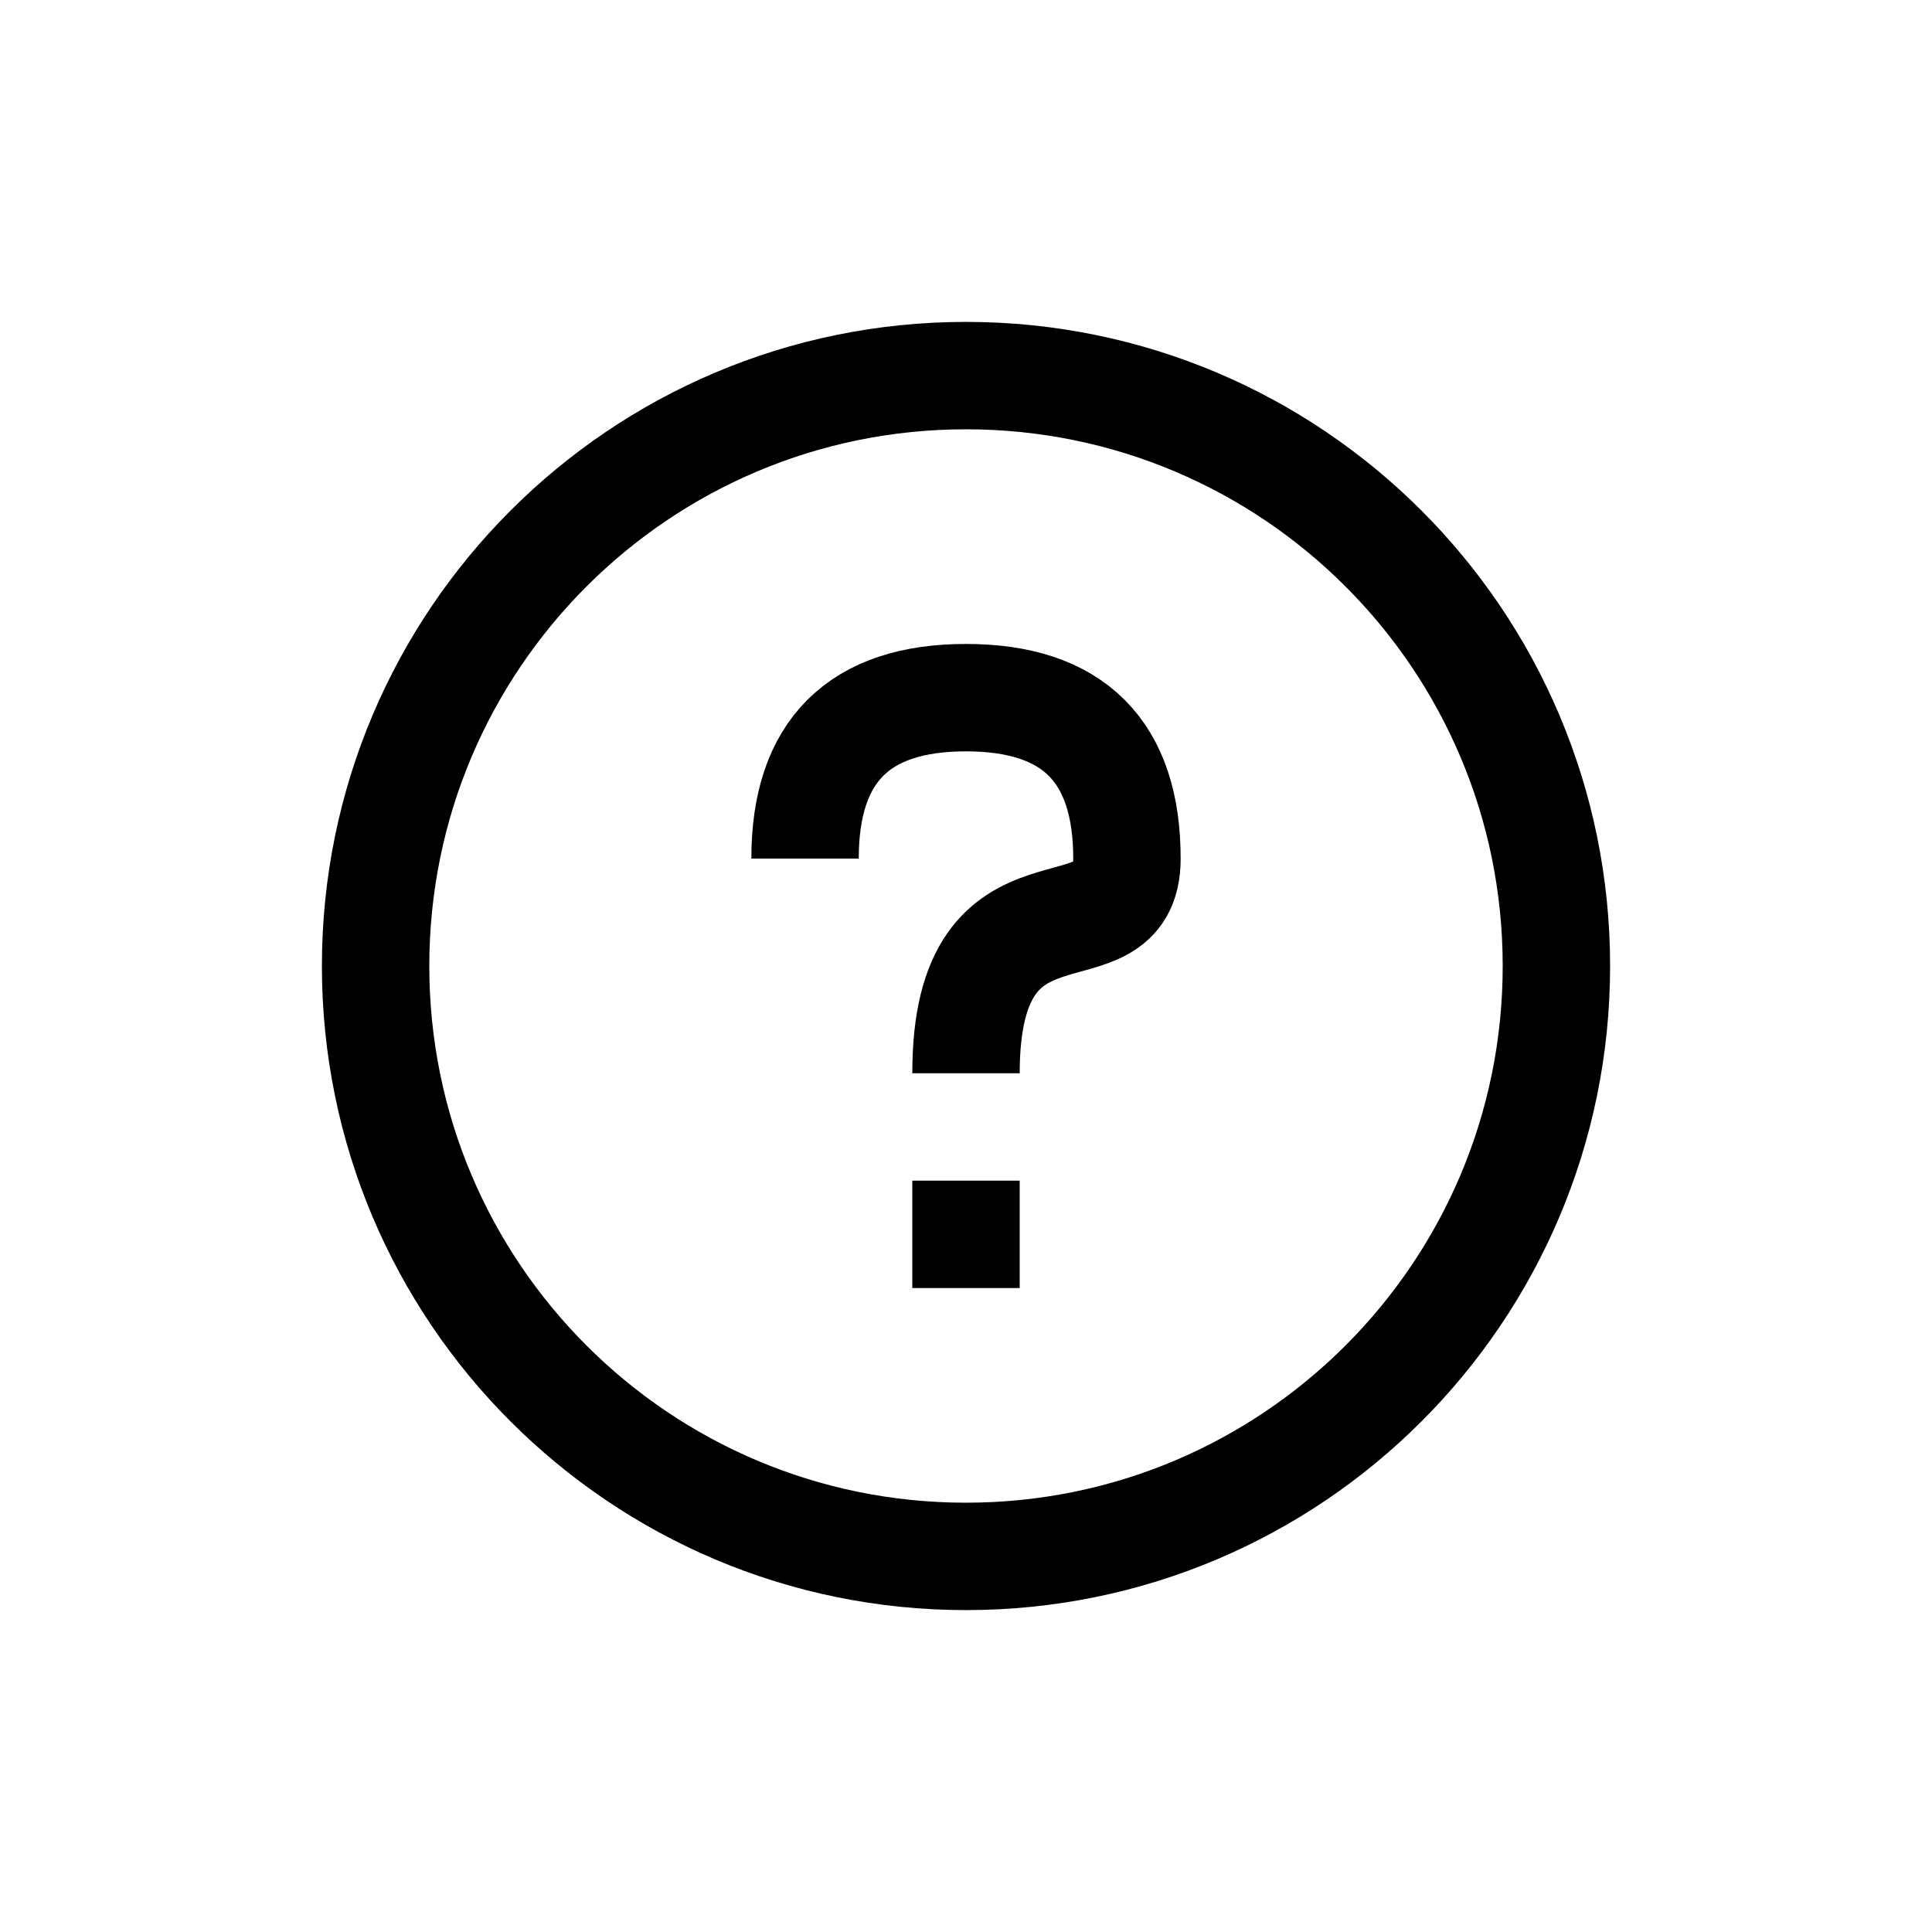
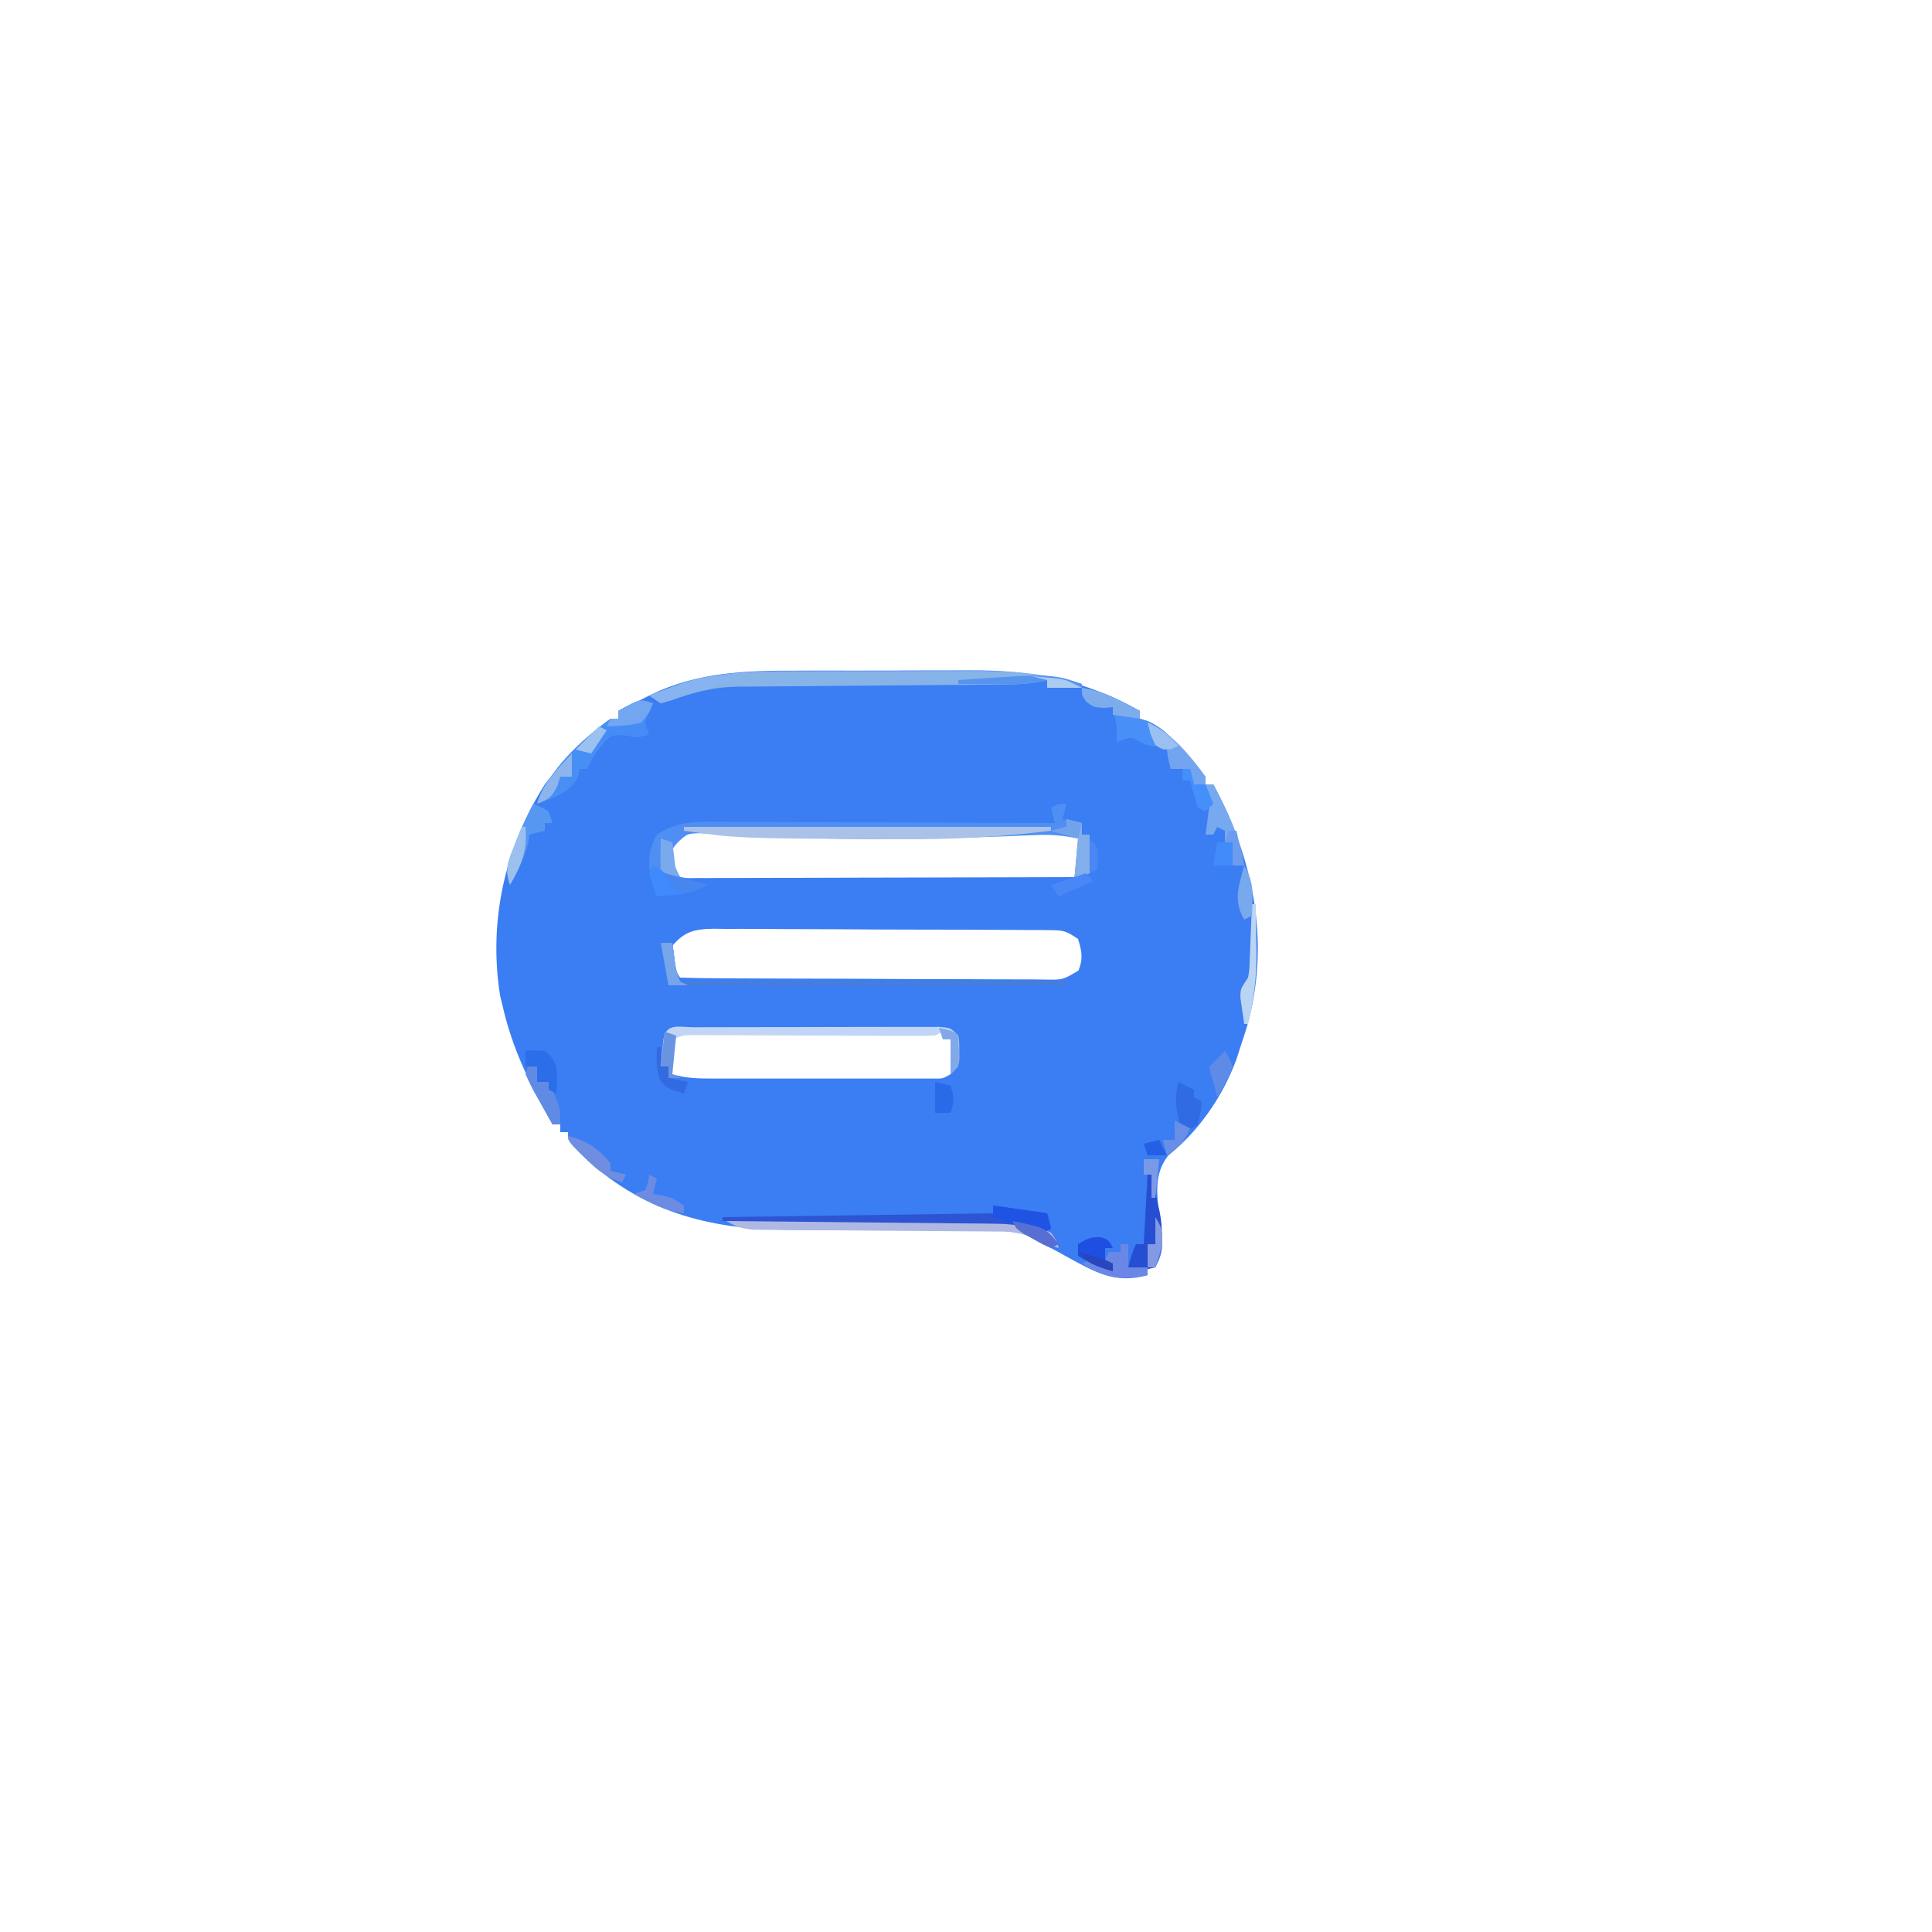
- <svg xmlns="http://www.w3.org/2000/svg" height="48" id="svg8" version="1.1" viewBox="0 0 12.7 12.7" width="48">
-   <defs id="defs2" />
-   <g id="layer1" transform="translate(0,-284.3)">
-     <circle cx="6.35" cy="290.65" id="path4504" r="3.881" style="opacity:1;vector-effect:none;fill:none;fill-opacity:0.585;stroke:#000000;stroke-width:0.706;stroke-linecap:butt;stroke-linejoin:miter;stroke-miterlimit:4;stroke-dasharray:none;stroke-dashoffset:0;stroke-opacity:1" />
-     <path d="m 5.292,289.944 c 0,-0.706 0.353,-1.058 1.058,-1.058 0.706,0 1.058,0.353 1.058,1.058 3e-7,0.706 -1.058,0 -1.058,1.411" id="path4506" style="fill:none;fill-rule:evenodd;stroke:#000000;stroke-width:0.706px;stroke-linecap:butt;stroke-linejoin:miter;stroke-opacity:1" />
-     <rect height="0.706" id="rect4508" style="opacity:1;vector-effect:none;fill:#000000;fill-opacity:1;stroke:none;stroke-width:0.706;stroke-linecap:butt;stroke-linejoin:miter;stroke-miterlimit:4;stroke-dasharray:none;stroke-dashoffset:0;stroke-opacity:1" width="0.706" x="5.997" y="292.061" />
-   </g>
+ <svg xmlns="http://www.w3.org/2000/svg" version="1.1" width="500" height="500">
+   <path d="M0 0 C1.714 -0.005 3.429 -0.01 5.143 -0.016 C8.717 -0.025 12.292 -0.022 15.866 -0.012 C20.401 -0.001 24.935 -0.021 29.47 -0.05 C33.006 -0.069 36.542 -0.068 40.078 -0.063 C41.747 -0.063 43.417 -0.068 45.087 -0.081 C61.099 -0.185 74.915 2.424 89.012 10.434 C89.012 11.094 89.012 11.754 89.012 12.434 C89.734 12.66 90.455 12.887 91.199 13.121 C94.651 14.732 96.439 16.616 99.012 19.434 C99.629 20.105 100.247 20.777 100.883 21.469 C106.012 27.155 106.012 27.155 106.012 29.434 C106.672 29.434 107.332 29.434 108.012 29.434 C118.486 48.811 122.826 70.388 116.773 91.96 C116.216 93.794 115.615 95.614 115.012 97.434 C114.673 98.488 114.334 99.543 113.984 100.629 C110.524 110.061 104.295 119.16 96.387 125.434 C92.543 130.289 93.48 135.477 94.012 141.434 C94.206 142.935 94.412 144.436 94.637 145.934 C95.023 149.538 94.691 151.273 93.012 154.434 C92.352 154.434 91.692 154.434 91.012 154.434 C91.012 155.094 91.012 155.754 91.012 156.434 C82.571 158.845 77.279 155.579 69.977 151.609 C69.405 151.289 68.834 150.968 68.246 150.638 C67.509 150.241 66.771 149.843 66.012 149.434 C64.407 148.393 64.407 148.393 62.771 147.331 C56.305 144.141 48.943 144.87 41.902 144.895 C40.328 144.885 38.754 144.873 37.18 144.859 C33.048 144.827 28.917 144.816 24.785 144.812 C18.189 144.803 11.592 144.767 4.996 144.72 C2.712 144.707 0.428 144.708 -1.856 144.71 C-22.684 144.653 -40.315 139.885 -55.613 125.121 C-58.988 121.726 -58.988 121.726 -58.988 119.434 C-59.648 119.434 -60.308 119.434 -60.988 119.434 C-60.988 118.774 -60.988 118.114 -60.988 117.434 C-61.648 117.434 -62.308 117.434 -62.988 117.434 C-68.729 107.302 -73.445 97.879 -75.988 86.434 C-76.178 85.672 -76.367 84.91 -76.562 84.125 C-79.613 64.841 -75.382 45.843 -64.988 29.434 C-62.247 25.783 -59.299 22.572 -55.988 19.434 C-55.237 18.721 -54.485 18.008 -53.711 17.273 C-48.39 12.434 -48.39 12.434 -45.988 12.434 C-45.988 11.774 -45.988 11.114 -45.988 10.434 C-43.767 9.312 -41.538 8.212 -39.301 7.121 C-38.694 6.812 -38.088 6.504 -37.463 6.186 C-25.439 0.387 -13.056 -0.031 0 0 Z M-32.988 46.434 C-32.908 49.88 -32.433 50.989 -29.988 53.434 C-28.083 53.731 -28.083 53.731 -25.875 53.674 C-25.014 53.677 -24.153 53.68 -23.266 53.682 C-22.32 53.675 -21.373 53.668 -20.398 53.661 C-18.905 53.661 -18.905 53.661 -17.382 53.662 C-14.082 53.66 -10.781 53.645 -7.48 53.629 C-5.196 53.625 -2.912 53.622 -0.628 53.62 C5.392 53.613 11.412 53.593 17.432 53.571 C23.572 53.55 29.712 53.541 35.852 53.531 C47.905 53.51 59.958 53.476 72.012 53.434 C73.53 50.703 74.014 49.532 73.949 46.309 C73.327 43.283 73.327 43.283 70.839 42.252 C67.638 41.325 65.159 41.295 61.832 41.457 C60.61 41.509 59.387 41.56 58.128 41.614 C56.811 41.678 55.494 41.742 54.137 41.809 C51.313 41.926 48.488 42.032 45.664 42.137 C44.942 42.164 44.221 42.191 43.477 42.219 C36.218 42.483 28.963 42.557 21.699 42.559 C20.449 42.561 19.199 42.563 17.911 42.565 C10.82 42.546 3.762 42.361 -3.32 42.031 C-4.886 41.964 -6.451 41.897 -8.016 41.83 C-11.026 41.7 -14.03 41.535 -17.036 41.35 C-18.408 41.287 -19.78 41.225 -21.152 41.164 C-22.353 41.096 -23.554 41.028 -24.792 40.958 C-28.985 41.582 -30.419 43.142 -32.988 46.434 Z M-32.988 72.434 C-32.021 76.229 -32.021 76.229 -29.988 79.434 C-26.869 79.55 -23.771 79.602 -20.651 79.611 C-19.67 79.617 -18.69 79.624 -17.68 79.631 C-14.421 79.65 -11.162 79.662 -7.902 79.672 C-6.238 79.678 -6.238 79.678 -4.54 79.684 C1.332 79.705 7.203 79.719 13.074 79.729 C19.153 79.74 25.232 79.774 31.311 79.814 C35.972 79.84 40.634 79.848 45.296 79.852 C47.537 79.857 49.779 79.869 52.02 79.887 C55.152 79.911 58.283 79.911 61.416 79.904 C62.814 79.923 62.814 79.923 64.24 79.942 C69.112 80.025 69.112 80.025 73.119 77.6 C74.39 74.515 73.971 72.585 73.012 69.434 C69.972 67.407 69.376 67.182 65.964 67.159 C65.143 67.149 64.321 67.139 63.475 67.129 C62.577 67.129 61.679 67.128 60.754 67.127 C59.806 67.119 58.858 67.111 57.881 67.102 C54.74 67.078 51.598 67.069 48.457 67.062 C46.276 67.054 44.095 67.044 41.914 67.035 C37.339 67.019 32.765 67.011 28.19 67.008 C22.326 67.003 16.463 66.965 10.6 66.919 C6.094 66.89 1.589 66.882 -2.917 66.881 C-5.079 66.877 -7.24 66.865 -9.402 66.844 C-12.426 66.817 -15.448 66.822 -18.472 66.834 C-19.366 66.819 -20.26 66.805 -21.18 66.789 C-27.011 66.858 -29.388 67.78 -32.988 72.434 Z M-31.988 95.434 C-33.043 98.772 -33.093 101.119 -31.988 104.434 C-28.459 105.522 -25.188 105.56 -21.507 105.563 C-20.193 105.566 -18.878 105.569 -17.524 105.573 C-16.093 105.571 -14.662 105.569 -13.23 105.566 C-11.761 105.567 -10.292 105.568 -8.823 105.569 C-5.748 105.571 -2.673 105.569 0.402 105.564 C4.347 105.558 8.293 105.562 12.239 105.568 C15.27 105.571 18.302 105.57 21.334 105.567 C22.789 105.567 24.244 105.568 25.7 105.57 C27.73 105.572 29.76 105.568 31.79 105.563 C32.946 105.562 34.102 105.561 35.293 105.561 C37.978 105.619 37.978 105.619 40.012 104.434 C41.124 99.828 41.124 99.828 40.012 95.434 C39.352 95.434 38.692 95.434 38.012 95.434 C38.012 94.774 38.012 94.114 38.012 93.434 C29.328 93.387 20.644 93.352 11.96 93.33 C7.928 93.32 3.896 93.305 -0.136 93.283 C-4.027 93.261 -7.917 93.249 -11.807 93.244 C-13.293 93.24 -14.778 93.233 -16.263 93.222 C-18.341 93.208 -20.419 93.206 -22.497 93.207 C-24.273 93.2 -24.273 93.2 -26.084 93.193 C-29.183 93.214 -29.183 93.214 -31.988 95.434 Z " fill="#3B7DF3" transform="translate(205.9883,173.5664)" />
+   <path d="M0 0 C-0.33 1.32 -0.66 2.64 -1 4 C0.65 4.33 2.3 4.66 4 5 C4 5.99 4 6.98 4 8 C4.66 8 5.32 8 6 8 C6 11.3 6 14.6 6 18 C4.68 18.66 3.36 19.32 2 20 C2.33 16.37 2.66 12.74 3 9 C-1.152 8.17 -4.04 7.94 -8.18 8.121 C-9.402 8.17 -10.625 8.218 -11.884 8.268 C-13.201 8.324 -14.518 8.38 -15.875 8.438 C-26.688 8.847 -37.49 9.117 -48.312 9.125 C-49.562 9.127 -50.811 9.128 -52.098 9.13 C-59.199 9.107 -66.274 8.934 -73.367 8.633 C-74.538 8.586 -74.538 8.586 -75.732 8.538 C-79.535 8.387 -83.335 8.215 -87.136 8.004 C-88.511 7.945 -89.886 7.886 -91.262 7.828 C-92.468 7.765 -93.674 7.702 -94.917 7.638 C-98.093 7.747 -98.093 7.747 -100.433 9.847 C-102.29 11.912 -102.29 11.912 -101.812 14.625 C-101.066 16.978 -101.066 16.978 -100 19 C-104 18 -104 18 -108 17 C-108 13.097 -107.88 11.333 -106 8 C-100.828 4.608 -96.377 4.587 -90.415 4.659 C-89.468 4.659 -88.521 4.659 -87.545 4.658 C-84.428 4.66 -81.312 4.683 -78.195 4.707 C-76.029 4.713 -73.863 4.717 -71.697 4.72 C-66.005 4.731 -60.314 4.761 -54.622 4.794 C-48.811 4.825 -42.999 4.838 -37.188 4.854 C-25.792 4.886 -14.396 4.937 -3 5 C-3.495 3.02 -3.495 3.02 -4 1 C-2 0 -2 0 0 0 Z " fill="#4F8EF2" transform="translate(276,208)" />
+   <path d="M0 0 C1.727 -0.004 3.454 -0.008 5.182 -0.013 C8.792 -0.02 12.403 -0.02 16.014 -0.015 C20.608 -0.009 25.201 -0.026 29.795 -0.049 C33.36 -0.064 36.926 -0.065 40.492 -0.062 C42.183 -0.062 43.875 -0.067 45.567 -0.078 C55.614 -0.13 64.582 0.463 74.297 3.301 C74.297 3.631 74.297 3.961 74.297 4.301 C71.327 4.301 68.357 4.301 65.297 4.301 C65.297 3.641 65.297 2.981 65.297 2.301 C64.634 2.462 63.972 2.624 63.289 2.79 C59.655 3.41 56.095 3.461 52.421 3.474 C51.643 3.481 50.865 3.488 50.063 3.495 C48.38 3.509 46.696 3.521 45.012 3.531 C42.342 3.547 39.672 3.57 37.002 3.595 C29.412 3.666 21.822 3.726 14.233 3.778 C9.584 3.809 4.936 3.851 0.288 3.898 C-1.478 3.914 -3.243 3.926 -5.009 3.935 C-7.486 3.947 -9.962 3.971 -12.439 3.998 C-13.16 3.998 -13.88 3.999 -14.623 4 C-20.8 4.087 -26.213 5.361 -32.016 7.551 C-33.346 7.922 -33.346 7.922 -34.703 8.301 C-35.693 7.641 -36.683 6.981 -37.703 6.301 C-36.06 5.668 -34.414 5.045 -32.766 4.426 C-31.391 3.904 -31.391 3.904 -29.988 3.371 C-19.945 0.099 -10.443 -0.01 0 0 Z " fill="#86B3E8" transform="translate(205.7031,173.6992)" />
+   <path d="M0 0 C0.709 -0.003 1.418 -0.007 2.148 -0.01 C4.503 -0.02 6.858 -0.022 9.213 -0.023 C10.844 -0.026 12.474 -0.029 14.105 -0.033 C17.527 -0.039 20.949 -0.041 24.372 -0.04 C28.765 -0.04 33.158 -0.054 37.551 -0.071 C40.919 -0.082 44.288 -0.084 47.657 -0.083 C49.277 -0.085 50.897 -0.089 52.517 -0.097 C54.78 -0.107 57.042 -0.104 59.305 -0.098 C60.594 -0.099 61.883 -0.101 63.212 -0.102 C66.217 0.145 66.217 0.145 68.217 2.145 C68.483 4.02 68.483 4.02 68.467 6.145 C68.475 7.197 68.475 7.197 68.483 8.27 C68.217 10.145 68.217 10.145 66.217 12.145 C66.217 9.175 66.217 6.205 66.217 3.145 C65.557 3.145 64.897 3.145 64.217 3.145 C64.217 2.485 64.217 1.825 64.217 1.145 C63.557 1.475 62.897 1.805 62.217 2.145 C60.17 2.232 58.12 2.252 56.071 2.243 C54.779 2.24 53.488 2.236 52.157 2.233 C51.465 2.229 50.773 2.225 50.06 2.22 C47.895 2.208 45.731 2.201 43.567 2.196 C38.19 2.183 32.814 2.159 27.438 2.135 C22.897 2.115 18.356 2.1 13.816 2.089 C11.682 2.083 9.549 2.07 7.416 2.058 C6.121 2.054 4.827 2.051 3.493 2.048 C2.351 2.042 1.209 2.037 0.032 2.032 C-2.864 2.018 -2.864 2.018 -5.783 3.145 C-5.783 6.115 -5.783 9.085 -5.783 12.145 C-5.123 12.475 -4.463 12.805 -3.783 13.145 C-4.773 13.145 -5.763 13.145 -6.783 13.145 C-6.783 12.155 -6.783 11.165 -6.783 10.145 C-7.443 10.145 -8.103 10.145 -8.783 10.145 C-8.642 8.666 -8.495 7.187 -8.345 5.708 C-8.264 4.884 -8.183 4.06 -8.099 3.212 C-7.409 -1.296 -3.913 0.012 0 0 Z " fill="#C1D6F7" transform="translate(179.783,265.8547)" />
+   <path d="M0 0 C31.35 0 62.7 0 95 0 C95 0.33 95 0.66 95 1 C81.945 2.629 69.15 3.293 56 3.188 C54.206 3.18 52.412 3.173 50.617 3.166 C13.942 2.973 13.942 2.973 0 1 C0 0.67 0 0.34 0 0 Z " fill="#AAC2E8" transform="translate(177,214)" />
+   <path d="M0 0 C9.771 -0.07 19.542 -0.123 29.313 -0.155 C33.851 -0.171 38.388 -0.192 42.926 -0.226 C47.309 -0.259 51.692 -0.277 56.075 -0.285 C57.743 -0.29 59.411 -0.301 61.079 -0.317 C63.425 -0.339 65.77 -0.342 68.115 -0.341 C69.138 -0.357 69.138 -0.357 70.182 -0.373 C75.43 -0.34 79.271 0.879 84 3 C85.5 5.188 85.5 5.188 86 7 C80.327 5.195 80.327 5.195 78.234 3.948 C75.104 2.62 72.396 2.733 69 2.713 C68.304 2.706 67.607 2.699 66.89 2.692 C65.382 2.679 63.873 2.67 62.365 2.664 C59.978 2.656 57.591 2.636 55.203 2.612 C50.135 2.564 45.068 2.531 40 2.5 C34.127 2.464 28.254 2.422 22.381 2.364 C20.03 2.344 17.679 2.336 15.328 2.328 C13.885 2.315 12.443 2.301 11 2.287 C9.113 2.276 9.113 2.276 7.188 2.265 C4.197 2.016 2.51 1.577 0 0 Z " fill="#AFB8E3" transform="translate(188,316)" />
+   <path d="M0 0 C-0.526 1.145 -0.526 1.145 -1.062 2.312 C-2.324 5.048 -2.324 5.048 -1 8 C-4 9 -4 9 -6.875 8.25 C-10.175 7.628 -10.175 7.628 -12.75 10.188 C-14.563 12.454 -15.914 14.334 -17 17 C-17.66 17 -18.32 17 -19 17 C-19.217 18.114 -19.217 18.114 -19.438 19.25 C-21.817 23.438 -25.614 24.385 -30 26 C-27.011 17.158 -18.461 9.403 -11 4 C-10.34 4 -9.68 4 -9 4 C-9 3.34 -9 2.68 -9 2 C-3.375 -1.125 -3.375 -1.125 0 0 Z " fill="#478FF5" transform="translate(169,182)" />
+   <path d="M0 0 C3.85 0.604 6.861 1.768 10.312 3.562 C11.196 4.018 12.079 4.473 12.988 4.941 C13.652 5.291 14.316 5.64 15 6 C15 6.66 15 7.32 15 8 C15.722 8.227 16.444 8.454 17.188 8.688 C20.639 10.298 22.427 12.182 25 15 C25.617 15.672 26.235 16.343 26.871 17.035 C32 22.721 32 22.721 32 25 C31.01 25 30.02 25 29 25 C28.67 23.68 28.34 22.36 28 21 C26.35 21 24.7 21 23 21 C22.447 18.924 22 17.156 22 15 C21.258 15.041 20.515 15.082 19.75 15.125 C17 15 17 15 14.938 13.938 C13.012 12.775 13.012 12.775 10.75 13.375 C10.172 13.581 9.595 13.787 9 14 C9 12.68 9 11.36 9 10 C8.696 8.328 8.369 6.659 8 5 C7.237 5.062 6.474 5.124 5.688 5.188 C3 5 3 5 1.188 3.625 C0 2 0 2 0 0 Z " fill="#4890F7" transform="translate(280,178)" />
+   <path d="M0 0 C0.99 0 1.98 0 3 0 C3.144 1.093 3.289 2.186 3.438 3.312 C3.883 6.931 3.883 6.931 5 10 C38 10 71 10 105 10 C105 10.33 105 10.66 105 11 C71.01 11 37.02 11 2 11 C1.34 7.37 0.68 3.74 0 0 Z " fill="#487DD9" transform="translate(171,244)" />
+   <path d="M0 0 C4.667 0.667 9.333 1.333 14 2 C14.495 3.98 14.495 3.98 15 6 C14.34 6.33 13.68 6.66 13 7 C12.129 6.697 11.257 6.394 10.359 6.082 C6.585 4.866 3.17 4.693 -0.75 4.681 C-1.501 4.671 -2.253 4.661 -3.028 4.651 C-5.495 4.62 -7.962 4.603 -10.43 4.586 C-12.147 4.567 -13.865 4.548 -15.583 4.527 C-20.091 4.476 -24.598 4.436 -29.106 4.399 C-33.712 4.359 -38.317 4.308 -42.922 4.258 C-51.948 4.161 -60.974 4.077 -70 4 C-70 3.67 -70 3.34 -70 3 C-35.35 2.505 -35.35 2.505 0 2 C0 1.34 0 0.68 0 0 Z " fill="#2D54D2" transform="translate(257,312)" />
+   <path d="M0 0 C0.33 0 0.66 0 1 0 C1.534 2.373 2.053 4.747 2.562 7.125 C2.714 7.79 2.865 8.455 3.021 9.141 C4.185 14.662 3.765 18.705 2 24 C-2.75 25.125 -2.75 25.125 -5 24 C-4.494 21.831 -4 20 -3 18 C-2.34 18 -1.68 18 -1 18 C-0.505 9.09 -0.505 9.09 0 0 Z " fill="#254ED2" transform="translate(297,304)" />
+   <path d="M0 0 C-0.351 0.763 -0.701 1.526 -1.062 2.312 C-2.324 5.048 -2.324 5.048 -1 8 C-4 9 -4 9 -6.875 8.375 C-10.663 7.92 -11.989 8.786 -15 11 C-13.796 8.506 -12.546 6.319 -11 4 C-10.34 4 -9.68 4 -9 4 C-9 3.34 -9 2.68 -9 2 C-3.375 -1.125 -3.375 -1.125 0 0 Z " fill="#458CF6" transform="translate(169,182)" />
+   <path d="M0 0 C1.938 0.812 1.938 0.812 4 2 C4.33 2.99 4.66 3.98 5 5 C4.34 5 3.68 5 3 5 C3 5.66 3 6.32 3 7 C1.68 7.33 0.36 7.66 -1 8 C-1.083 8.66 -1.165 9.32 -1.25 10 C-2.248 13.99 -4.072 17.385 -6 21 C-7.623 16.986 -6.263 14.371 -4.688 10.5 C-4.238 9.376 -3.788 8.252 -3.324 7.094 C-2.29 4.676 -1.216 2.329 0 0 Z " fill="#5697F1" transform="translate(138,208)" />
+   <path d="M0 0 C0.66 0 1.32 0 2 0 C5.734 6.939 8.7 13.201 10 21 C9.01 21 8.02 21 7 21 C7 19.02 7 17.04 7 15 C6.34 15 5.68 15 5 15 C5 14.01 5 13.02 5 12 C4.34 11.67 3.68 11.34 3 11 C2.67 11.66 2.34 12.32 2 13 C1.34 13 0.68 13 0 13 C0.084 12.397 0.168 11.793 0.254 11.172 C0.356 10.373 0.458 9.573 0.562 8.75 C0.667 7.961 0.771 7.172 0.879 6.359 C1 3.995 0.696 2.249 0 0 Z " fill="#77A9F1" transform="translate(312,203)" />
+   <path d="M0 0 C6.205 2.528 11.092 8.668 15 14 C15 14.66 15 15.32 15 16 C14.01 16 13.02 16 12 16 C11.67 14.68 11.34 13.36 11 12 C9.35 12 7.7 12 6 12 C5.447 9.924 5 8.156 5 6 C4.01 6 3.02 6 2 6 C1.34 4.02 0.68 2.04 0 0 Z " fill="#73A4EF" transform="translate(297,187)" />
+   <path d="M0 0 C0.66 0 1.32 0 2 0 C2 1.98 2 3.96 2 6 C3.65 6 5.3 6 7 6 C7 6.66 7 7.32 7 8 C0.109 9.468 -4.046 8.78 -10 5 C-9.34 4.67 -8.68 4.34 -8 4 C-5.969 4.934 -3.965 5.932 -2 7 C-2 6.34 -2 5.68 -2 5 C-2.66 4.67 -3.32 4.34 -4 4 C-3.67 3.34 -3.34 2.68 -3 2 C-2.01 2 -1.02 2 0 2 C0 1.34 0 0.68 0 0 Z " fill="#6B87E6" transform="translate(290,322)" />
+   <path d="M0 0 C1.32 0.66 2.64 1.32 4 2 C4 2.66 4 3.32 4 4 C4.66 4.33 5.32 4.66 6 5 C5.75 7.875 5.75 7.875 5 11 C2.938 12.375 2.938 12.375 1 13 C-0.48 8.006 -1.332 4.993 0 0 Z " fill="#316BE4" transform="translate(305,280)" />
+   <path d="M0 0 C0.99 0 1.98 0 3 0 C3.144 1.093 3.289 2.186 3.438 3.312 C3.883 6.931 3.883 6.931 5 10 C15.56 10 26.12 10 37 10 C37 10.33 37 10.66 37 11 C25.45 11 13.9 11 2 11 C1.34 7.37 0.68 3.74 0 0 Z " fill="#487ED9" transform="translate(171,244)" />
+   <path d="M0 0 C1.32 0.33 2.64 0.66 4 1 C4 1.99 4 2.98 4 4 C4.66 4 5.32 4 6 4 C6 7.3 6 10.6 6 14 C4.02 14.99 4.02 14.99 2 16 C2.33 12.37 2.66 8.74 3 5 C0.69 4.34 -1.62 3.68 -4 3 C-2.68 2.67 -1.36 2.34 0 2 C0 1.34 0 0.68 0 0 Z " fill="#82AFEB" transform="translate(276,212)" />
+   <path d="M0 0 C0.99 0.33 1.98 0.66 3 1 C2.67 2.32 2.34 3.64 2 5 C2.99 5 3.98 5 5 5 C8 11.5 8 11.5 8 16 C7.34 16 6.68 16 6 16 C4.8 13.902 3.615 11.798 2.438 9.688 C1.924 8.795 1.924 8.795 1.4 7.885 C0.522 6.297 -0.246 4.65 -1 3 C-0.67 2.01 -0.34 1.02 0 0 Z " fill="#608BE4" transform="translate(137,275)" />
+   <path d="M0 0 C0.552 0.296 1.103 0.593 1.672 0.898 C4.161 2.076 6.606 2.86 9.25 3.625 C10.142 3.885 11.034 4.146 11.953 4.414 C12.629 4.607 13.304 4.801 14 5 C11.038 6.671 8.629 7.327 5.25 7.625 C4.451 7.7 3.652 7.775 2.828 7.852 C2.225 7.901 1.622 7.95 1 8 C0.269 6.023 -0.394 4.019 -1 2 C-0.67 1.34 -0.34 0.68 0 0 Z " fill="#3F8AFC" transform="translate(169,224)" />
+   <path d="M0 0 C1.812 0.75 1.812 0.75 2.812 2.75 C2.152 2.75 1.492 2.75 0.812 2.75 C0.812 4.07 0.812 5.39 0.812 6.75 C1.472 6.75 2.132 6.75 2.812 6.75 C2.812 7.41 2.812 8.07 2.812 8.75 C-0.591 7.691 -3.201 6.741 -6.188 4.75 C-6.188 3.76 -6.188 2.77 -6.188 1.75 C-3.913 0.369 -2.686 -0.307 0 0 Z " fill="#1F4EE2" transform="translate(285.1875,320.25)" />
+   <path d="M0 0 C1.856 0.031 1.856 0.031 3.75 0.062 C3.75 0.393 3.75 0.723 3.75 1.062 C1.77 1.393 -0.21 1.722 -2.25 2.062 C-2.25 2.393 -2.25 2.723 -2.25 3.062 C-4.044 3.496 -4.044 3.496 -5.875 3.938 C-8.551 4.591 -10.972 5.335 -13.562 6.312 C-14.893 6.684 -14.893 6.684 -16.25 7.062 C-17.24 6.402 -18.23 5.742 -19.25 5.062 C-17.501 4.414 -15.751 3.769 -14 3.125 C-13.025 2.765 -12.051 2.406 -11.047 2.035 C-7.219 0.704 -4.059 -0.068 0 0 Z " fill="#87B4F0" transform="translate(187.25,174.9375)" />
+   <path d="M0 0 C4.667 0.667 9.333 1.333 14 2 C14.33 3.32 14.66 4.64 15 6 C11.857 7.572 9.635 6.117 6.375 5.062 C5.186 4.682 3.998 4.302 2.773 3.91 C1.858 3.61 0.943 3.309 0 3 C0 2.01 0 1.02 0 0 Z " fill="#1F53E3" transform="translate(257,312)" />
+   <path d="M0 0 C4.974 1.272 7.673 3.086 11 7 C11 7.66 11 8.32 11 9 C12.32 9.33 13.64 9.66 15 10 C14.67 10.66 14.34 11.32 14 12 C9.732 10.613 7.293 8.646 4.188 5.438 C3.397 4.632 2.607 3.826 1.793 2.996 C0 1 0 1 0 0 Z " fill="#708EDF" transform="translate(147,294)" />
+   <path d="M0 0 C2.312 -0.25 2.312 -0.25 5 0 C6.812 1.562 6.812 1.562 8 4 C8.188 7.75 8.188 7.75 8 11 C7.34 10.67 6.68 10.34 6 10 C6 9.34 6 8.68 6 8 C5.01 8 4.02 8 3 8 C3 6.68 3 5.36 3 4 C2.01 4 1.02 4 0 4 C0 2.68 0 1.36 0 0 Z " fill="#2C6DEA" transform="translate(136,272)" />
+   <path d="M0 0 C0.33 0 0.66 0 1 0 C1.059 3.292 1.094 6.583 1.125 9.875 C1.142 10.793 1.159 11.711 1.176 12.656 C1.221 19.008 0.489 24.826 -1 31 C-1.33 31 -1.66 31 -2 31 C-2.223 29.565 -2.428 28.127 -2.625 26.688 C-2.741 25.887 -2.857 25.086 -2.977 24.262 C-3 22 -3 22 -1 19 C-0.636 16.877 -0.636 16.877 -0.586 14.551 C-0.547 13.703 -0.509 12.856 -0.469 11.982 C-0.438 11.101 -0.407 10.22 -0.375 9.312 C-0.336 8.42 -0.298 7.527 -0.258 6.607 C-0.164 4.405 -0.078 2.203 0 0 Z " fill="#BAD4F4" transform="translate(324,234)" />
+   <path d="M0 0 C0 0.33 0 0.66 0 1 C-2.97 1 -5.94 1 -9 1 C-9 0.34 -9 -0.32 -9 -1 C-9.633 -0.836 -10.266 -0.673 -10.918 -0.504 C-15.068 0.175 -19.116 0.106 -23.312 0.062 C-24.148 0.058 -24.984 0.053 -25.846 0.049 C-27.897 0.037 -29.949 0.019 -32 0 C-32 -0.33 -32 -0.66 -32 -1 C-7.818 -2.662 -7.818 -2.662 0 0 Z " fill="#5794EE" transform="translate(280,177)" />
+   <path d="M0 0 C3.85 0.604 6.861 1.768 10.312 3.562 C11.196 4.018 12.079 4.473 12.988 4.941 C13.652 5.291 14.316 5.64 15 6 C15 6.66 15 7.32 15 8 C12.69 7.67 10.38 7.34 8 7 C8 6.34 8 5.68 8 5 C7.237 5.062 6.474 5.124 5.688 5.188 C3 5 3 5 1.188 3.625 C0 2 0 2 0 0 Z " fill="#7DACED" transform="translate(280,178)" />
+   <path d="M0 0 C0.66 0.33 1.32 0.66 2 1 C1.67 2.32 1.34 3.64 1 5 C2.145 5.186 2.145 5.186 3.312 5.375 C6 6 6 6 9 8 C9 8.66 9 9.32 9 10 C4.14 9.393 0.259 7.272 -4 5 C-3.01 4.67 -2.02 4.34 -1 4 C-0.267 1.985 -0.267 1.985 0 0 Z " fill="#6B8CE2" transform="translate(168,304)" />
+   <path d="M0 0 C-0.938 2.438 -0.938 2.438 -3 5 C-5.989 5.752 -8.925 5.929 -12 6 C-11.67 5.34 -11.34 4.68 -11 4 C-10.34 4 -9.68 4 -9 4 C-9 3.34 -9 2.68 -9 2 C-3.375 -1.125 -3.375 -1.125 0 0 Z " fill="#72A6F1" transform="translate(169,182)" />
+   <path d="M0 0 C2 2 2 2 2.125 5.125 C2.084 6.074 2.042 7.022 2 8 C1.01 8.495 1.01 8.495 0 9 C0 6.03 0 3.06 0 0 Z M-1 9 C-0.34 9.66 0.32 10.32 1 11 C-1.97 12.32 -4.94 13.64 -8 15 C-8.66 14.01 -9.32 13.02 -10 12 C-7 11 -4 10 -1 9 Z " fill="#4987F6" transform="translate(282,217)" />
+   <path d="M0 0 C1.117 1.734 1.117 1.734 2 4 C1.32 6.141 1.32 6.141 0.125 8.25 C-0.264 8.956 -0.654 9.663 -1.055 10.391 C-1.367 10.922 -1.679 11.453 -2 12 C-2.151 11.384 -2.302 10.768 -2.457 10.133 C-2.822 8.701 -3.233 7.281 -3.688 5.875 C-3.791 5.256 -3.894 4.638 -4 4 C-2.667 2.667 -1.333 1.333 0 0 Z " fill="#5E8AE8" transform="translate(317,272)" />
+   <path d="M0 0 C1.784 3.062 2.229 5.221 2.125 8.75 C2.107 9.549 2.089 10.348 2.07 11.172 C2.036 12.077 2.036 12.077 2 13 C1.01 13.495 1.01 13.495 0 14 C-2.568 9.578 -1.718 6.489 -0.508 1.793 C-0.34 1.201 -0.173 0.61 0 0 Z " fill="#78A8ED" transform="translate(322,224)" />
+   <path d="M0 0 C0 2 0 4 0 6 C-0.99 6 -1.98 6 -3 6 C-3.248 6.784 -3.495 7.567 -3.75 8.375 C-5.154 11.323 -6.007 11.902 -9 13 C-7.48 7.595 -3.726 4.015 0 0 Z " fill="#8CB5ED" transform="translate(148,195)" />
+   <path d="M0 0 C8.571 1.714 8.571 1.714 12 6 C11.01 6.495 11.01 6.495 10 7 C7.871 6.074 7.871 6.074 5.438 4.688 C4.632 4.238 3.826 3.788 2.996 3.324 C1 2 1 2 0 0 Z " fill="#576FD2" transform="translate(262,316)" />
+   <path d="M0 0 C1.32 0.33 2.64 0.66 4 1 C4.934 4.01 5.044 4.867 4 8 C2.68 8 1.36 8 0 8 C0 5.36 0 2.72 0 0 Z " fill="#2A69E7" transform="translate(242,280)" />
+   <path d="M0 0 C0.99 0.33 1.98 0.66 3 1 C2.67 4.3 2.34 7.6 2 11 C2.66 11.33 3.32 11.66 4 12 C3.01 12 2.02 12 1 12 C1 11.01 1 10.02 1 9 C0.34 9 -0.32 9 -1 9 C-0.67 6.03 -0.34 3.06 0 0 Z " fill="#6994E2" transform="translate(172,267)" />
+   <path d="M0 0 C0.33 0 0.66 0 1 0 C1.506 6.073 0.042 9.772 -3 15 C-4.434 11.212 -3.51 8.935 -2.062 5.25 C-1.492 3.773 -1.492 3.773 -0.91 2.266 C-0.61 1.518 -0.309 0.77 0 0 Z " fill="#9CC0EE" transform="translate(135,214)" />
+   <path d="M0 0 C0.66 0 1.32 0 2 0 C2.33 1.32 2.66 2.64 3 4 C3.99 4 4.98 4 6 4 C6.66 5.65 7.32 7.3 8 9 C7.34 9.66 6.68 10.32 6 11 C5.34 10.67 4.68 10.34 4 10 C3.269 7.686 2.599 5.352 2 3 C1.34 3 0.68 3 0 3 C0 2.01 0 1.02 0 0 Z " fill="#458FFA" transform="translate(306,199)" />
+   <path d="M0 0 C1.735 2.653 2.016 3.845 1.688 7.062 C1 10 1 10 0 13 C-0.66 13 -1.32 13 -2 13 C-2 11.02 -2 9.04 -2 7 C-1.34 7 -0.68 7 0 7 C0 4.69 0 2.38 0 0 Z " fill="#8399E3" transform="translate(299,315)" />
+   <path d="M0 0 C1.32 0.66 2.64 1.32 4 2 C2.607 5.367 1.021 6.986 -2 9 C-2.33 7.68 -2.66 6.36 -3 5 C-2.01 5 -1.02 5 0 5 C0 3.35 0 1.7 0 0 Z " fill="#698EE5" transform="translate(304,290)" />
+   <path d="M0 0 C0.33 0 0.66 0 1 0 C1 1.65 1 3.3 1 5 C1.66 5 2.32 5 3 5 C3 5.99 3 6.98 3 8 C4.65 8.33 6.3 8.66 8 9 C7.67 9.99 7.34 10.98 7 12 C2.414 10.552 2.414 10.552 0.688 8.25 C-0.175 5.429 -0.133 2.932 0 0 Z " fill="#326AE0" transform="translate(170,271)" />
+   <path d="M0 0 C0.99 0 1.98 0 3 0 C3.144 1.093 3.289 2.186 3.438 3.312 C3.883 6.931 3.883 6.931 5 10 C5.66 10.33 6.32 10.66 7 11 C5.35 11 3.7 11 2 11 C1.34 7.37 0.68 3.74 0 0 Z " fill="#76A5E9" transform="translate(171,244)" />
+   <path d="M0 0 C1.32 0 2.64 0 4 0 C4 1.98 4 3.96 4 6 C2.35 6 0.7 6 -1 6 C-0.67 4.02 -0.34 2.04 0 0 Z " fill="#418CF9" transform="translate(315,218)" />
+   <path d="M0 0 C0.66 0 1.32 0 2 0 C2.66 2.97 3.32 5.94 4 9 C3.01 9 2.02 9 1 9 C1 7.02 1 5.04 1 3 C0.34 3 -0.32 3 -1 3 C-0.67 2.01 -0.34 1.02 0 0 Z " fill="#6C9CED" transform="translate(318,215)" />
+   <path d="M0 0 C0.99 0.33 1.98 0.66 3 1 C3.144 2.114 3.289 3.228 3.438 4.375 C3.784 7.821 3.784 7.821 5 10 C1.125 9.125 1.125 9.125 0 8 C-0.141 5.329 -0.042 2.676 0 0 Z " fill="#7AAAEE" transform="translate(171,217)" />
+   <path d="M0 0 C3.875 0.875 3.875 0.875 5 2 C5.273 7.736 5.273 7.736 5 10 C4.34 10.66 3.68 11.32 3 12 C3 9.03 3 6.06 3 3 C2.34 3 1.68 3 1 3 C0.67 2.01 0.34 1.02 0 0 Z " fill="#81A9E8" transform="translate(243,266)" />
+   <path d="M0 0 C5.445 1.485 5.445 1.485 11 3 C7 5 7 5 4.375 4.875 C2 4 2 4 0 0 Z " fill="#4786EE" transform="translate(172,226)" />
+   <path d="M0 0 C3.366 1.443 5.51 3.333 8 6 C6 7 6 7 4 6.938 C2 6 2 6 0.75 2.938 C0.502 1.968 0.255 0.999 0 0 Z " fill="#9ABFF1" transform="translate(297,187)" />
+   <path d="M0 0 C1.32 0 2.64 0 4 0 C3.67 3.3 3.34 6.6 3 10 C2.67 10 2.34 10 2 10 C2 8.02 2 6.04 2 4 C1.34 4 0.68 4 0 4 C0 2.68 0 1.36 0 0 Z " fill="#7A9AE7" transform="translate(296,300)" />
+   <path d="M0 0 C1.418 0.115 2.834 0.243 4.25 0.375 C5.039 0.445 5.828 0.514 6.641 0.586 C9 1 9 1 13 3 C10.03 3 7.06 3 4 3 C4 2.34 4 1.68 4 1 C2.68 0.67 1.36 0.34 0 0 Z " fill="#AACCF3" transform="translate(267,175)" />
+   <path d="M0 0 C0.66 0.33 1.32 0.66 2 1 C0.02 3.97 0.02 3.97 -2 7 C-3.32 6.67 -4.64 6.34 -6 6 C-4.02 4.02 -2.04 2.04 0 0 Z " fill="#9BC1F1" transform="translate(155,188)" />
+   <path d="M0 0 C3 1 3 1 3 1 Z M-1 1 C-0.34 2.32 0.32 3.64 1 5 C-0.65 5 -2.3 5 -4 5 C-4.33 4.01 -4.66 3.02 -5 2 C-3.68 1.67 -2.36 1.34 -1 1 Z " fill="#255FE5" transform="translate(301,294)" />
+   <path d="M0 0 C1.32 0.33 2.64 0.66 4 1 C3.67 2.32 3.34 3.64 3 5 C0.69 4.34 -1.62 3.68 -4 3 C-2.68 2.67 -1.36 2.34 0 2 C0 1.34 0 0.68 0 0 Z " fill="#71A3EB" transform="translate(276,212)" />
+   <path d="M0 0 C6.75 1.875 6.75 1.875 9 3 C9 3.66 9 4.32 9 5 C5.225 3.909 2.53 3.092 0 0 Z " fill="#2846BD" transform="translate(279,324)" />
</svg>
